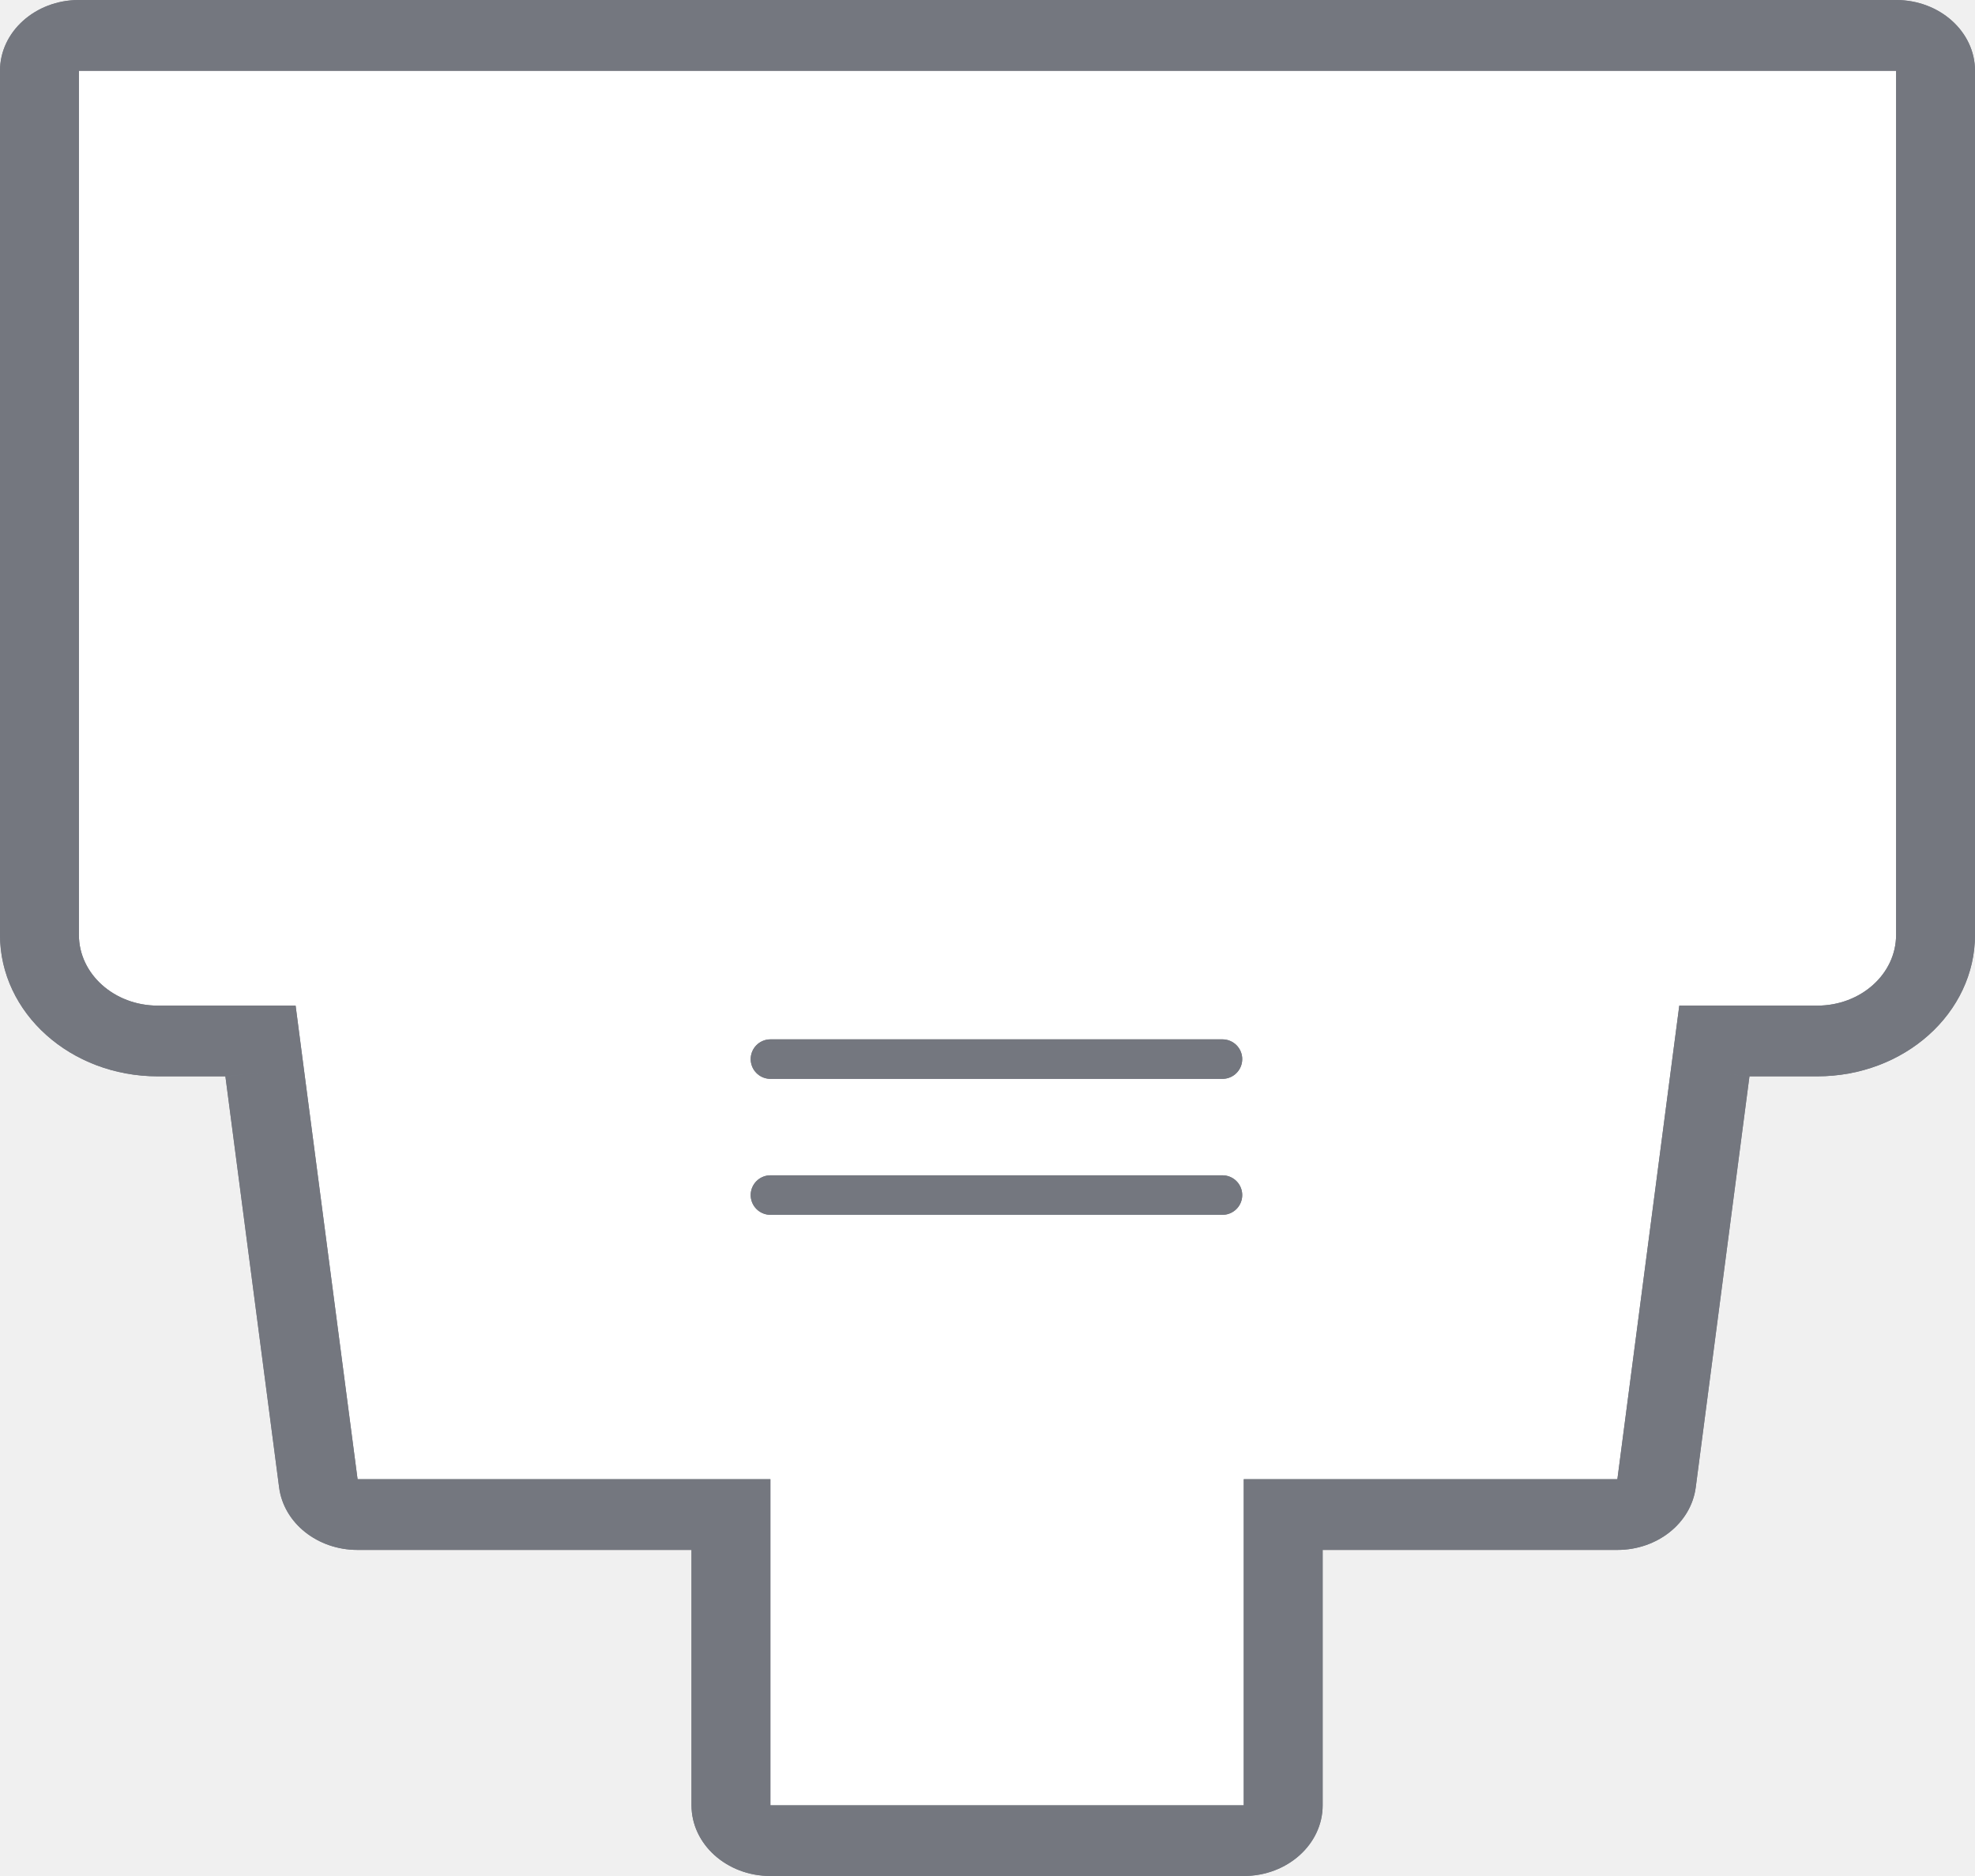
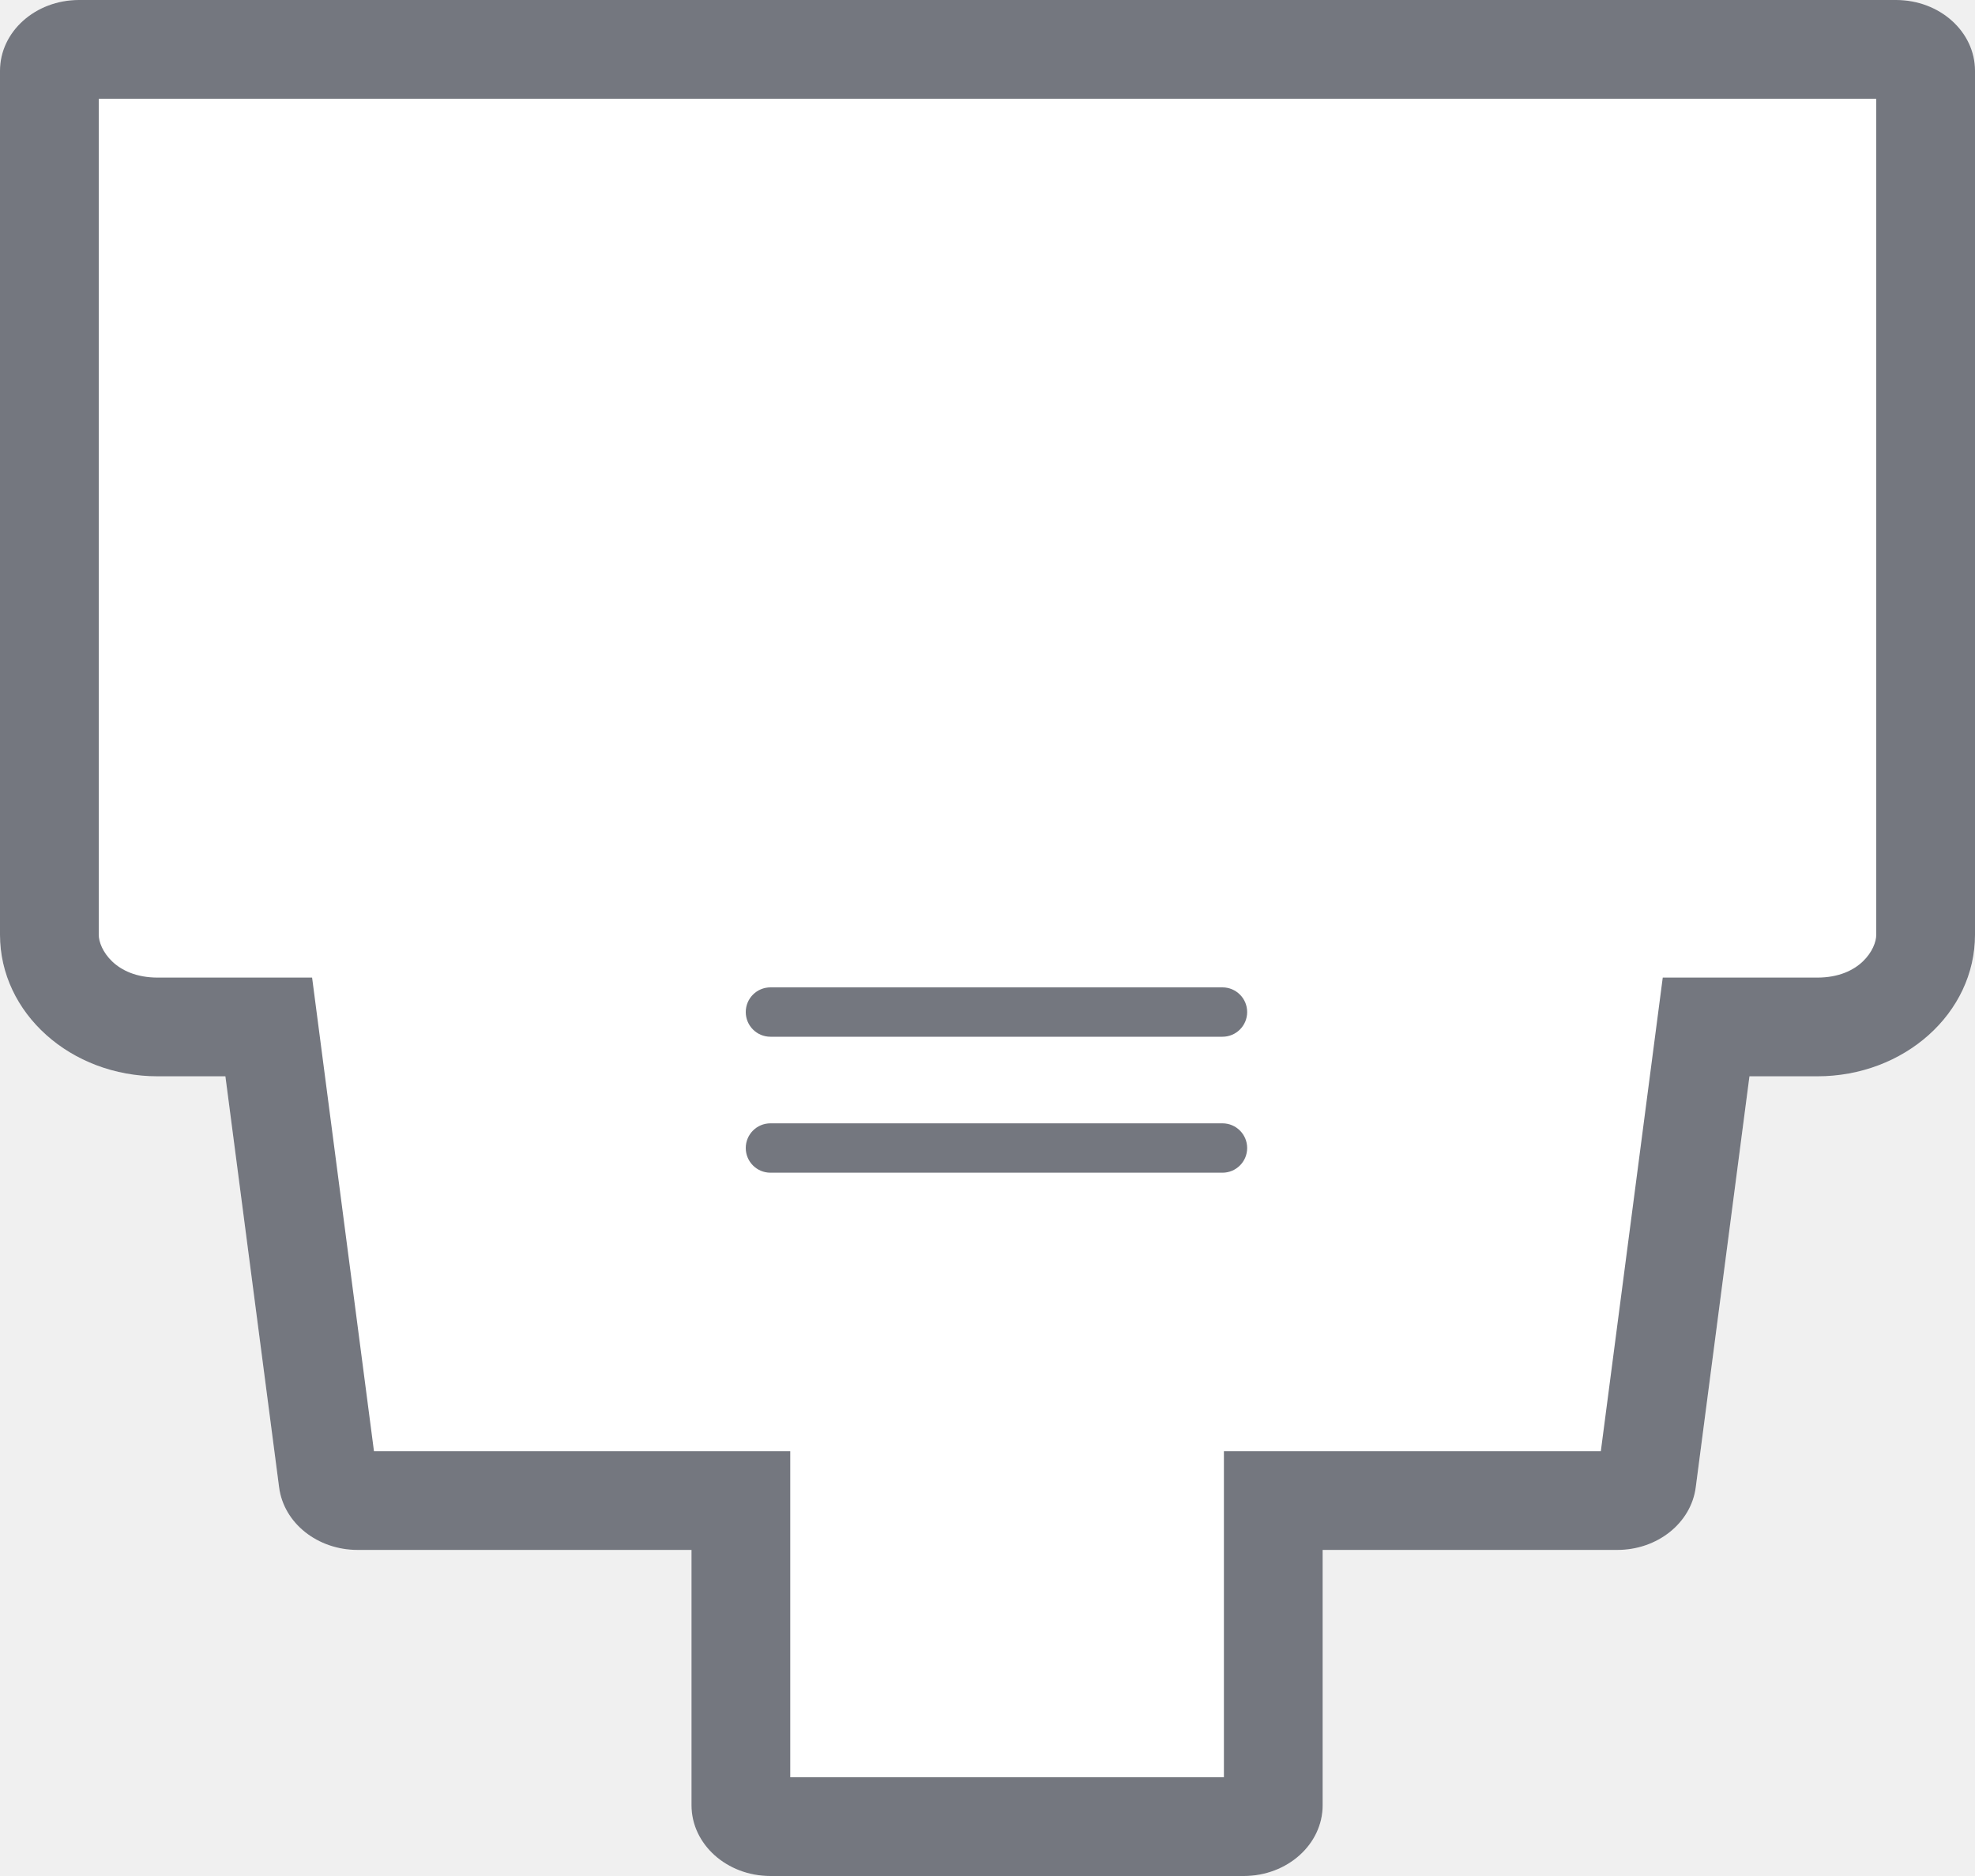
<svg xmlns="http://www.w3.org/2000/svg" width="40" height="38" viewBox="0 0 40 38" fill="none">
-   <path fill-rule="evenodd" clip-rule="evenodd" d="M36.804 21.802C38.57 21.802 40 20.52 40 18.936L40 1.433C40 0.642 39.286 -1.71724e-06 38.402 -1.67861e-06L1.598 -6.98432e-08C0.716 -3.12898e-08 -1.63297e-06 0.642 -1.59839e-06 1.433L-8.33304e-07 18.936C-7.64086e-07 20.52 1.43 21.802 3.196 21.802L4.565 21.802L5.653 30.128C5.747 30.851 6.43 31.395 7.241 31.395L14.005 31.395L14.005 36.567C14.005 37.358 14.721 38 15.603 38L25.19 38C26.072 38 26.788 37.358 26.788 36.567L26.788 31.395L32.757 31.395C33.567 31.395 34.249 30.851 34.344 30.128L35.432 21.802L36.804 21.802Z" fill="white" />
-   <mask id="mask0_5252_19604" style="mask-type:luminance" maskUnits="userSpaceOnUse" x="0" y="0" width="40" height="38">
-     <path fill-rule="evenodd" clip-rule="evenodd" d="M36.804 21.802C38.57 21.802 40 20.52 40 18.936L40 1.433C40 0.642 39.286 -1.71724e-06 38.402 -1.67861e-06L1.598 -6.98432e-08C0.716 -3.12898e-08 -1.63297e-06 0.642 -1.59839e-06 1.433L-8.33304e-07 18.936C-7.64086e-07 20.52 1.43 21.802 3.196 21.802L4.565 21.802L5.653 30.128C5.747 30.851 6.43 31.395 7.241 31.395L14.005 31.395L14.005 36.567C14.005 37.358 14.721 38 15.603 38L25.19 38C26.072 38 26.788 37.358 26.788 36.567L26.788 31.395L32.757 31.395C33.567 31.395 34.249 30.851 34.344 30.128L35.432 21.802L36.804 21.802Z" fill="white" />
-   </mask>
-   <g mask="url(#mask0_5252_19604)">
-     <path d="M4.565 21.803L4.565 20.37L5.987 20.37L6.152 21.637L4.565 21.803ZM14.005 31.396L14.005 29.963L15.603 29.963L15.603 31.396L14.005 31.396ZM26.788 31.396L25.19 31.396L25.19 29.963L26.788 29.963L26.788 31.396ZM35.432 21.803L33.845 21.637L34.011 20.37L35.432 20.37L35.432 21.803ZM41.598 18.937C41.598 21.311 39.452 23.236 36.804 23.236L36.804 20.37C37.688 20.37 38.402 19.729 38.402 18.937L41.598 18.937ZM41.598 1.434L41.598 18.937L38.402 18.937L38.402 1.434L41.598 1.434ZM38.402 -1.433C40.168 -1.433 41.598 -0.148 41.598 1.434L38.402 1.434L38.402 -1.433ZM1.598 -1.433L38.402 -1.433L38.402 1.434L1.598 1.434L1.598 -1.433ZM-1.598 1.434C-1.598 -0.148 -0.168 -1.433 1.598 -1.433L1.598 1.434L-1.598 1.434ZM-1.598 18.937L-1.598 1.434L1.598 1.434L1.598 18.937L-1.598 18.937ZM3.196 23.236C0.548 23.236 -1.598 21.311 -1.598 18.937L1.598 18.937C1.598 19.729 2.314 20.37 3.196 20.37L3.196 23.236ZM4.565 23.236L3.196 23.236L3.196 20.37L4.565 20.37L4.565 23.236ZM4.067 30.297L2.979 21.971L6.152 21.637L7.242 29.963L4.067 30.297ZM7.242 32.829C5.62 32.829 4.255 31.74 4.067 30.297L7.242 29.963L7.242 32.829ZM14.005 32.829L7.242 32.829L7.242 29.963L14.005 29.963L14.005 32.829ZM15.603 31.396L15.603 36.568L12.407 36.568L12.407 31.396L15.603 31.396ZM15.603 36.568L15.603 39.434C13.837 39.434 12.407 38.151 12.407 36.568L15.603 36.568ZM15.603 36.568L25.19 36.568L25.19 39.434L15.603 39.434L15.603 36.568ZM25.19 36.568L28.386 36.568C28.386 38.151 26.954 39.434 25.19 39.434L25.19 36.568ZM25.19 36.568L25.19 31.396L28.386 31.396L28.386 36.568L25.19 36.568ZM32.757 32.829L26.788 32.829L26.788 29.963L32.757 29.963L32.757 32.829ZM35.931 30.297C35.742 31.74 34.377 32.829 32.757 32.829L32.757 29.963L35.931 30.297ZM37.02 21.971L35.931 30.297L32.757 29.963L33.845 21.637L37.02 21.971ZM36.804 23.236L35.432 23.236L35.432 20.37L36.804 20.37L36.804 23.236Z" fill="#74777F" />
-   </g>
-   <mask id="mask1_5252_19604" style="mask-type:luminance" maskUnits="userSpaceOnUse" x="0" y="0" width="40" height="38">
-     <path fill-rule="evenodd" clip-rule="evenodd" d="M36.804 21.802C38.57 21.802 40 20.52 40 18.936L40 1.433C40 0.642 39.286 -1.71724e-06 38.402 -1.67861e-06L1.598 -6.98432e-08C0.716 -3.12898e-08 -1.63297e-06 0.642 -1.59839e-06 1.433L-8.33304e-07 18.936C-7.64086e-07 20.52 1.43 21.802 3.196 21.802L4.565 21.802L5.653 30.128C5.747 30.851 6.43 31.395 7.241 31.395L14.005 31.395L14.005 36.567C14.005 37.358 14.721 38 15.603 38L25.19 38C26.072 38 26.788 37.358 26.788 36.567L26.788 31.395L32.757 31.395C33.567 31.395 34.249 30.851 34.344 30.128L35.432 21.802L36.804 21.802Z" fill="white" />
-   </mask>
-   <g mask="url(#mask1_5252_19604)">
-     <path d="M4.565 21.803L4.565 20.37L5.987 20.37L6.152 21.637L4.565 21.803ZM14.005 31.396L14.005 29.963L15.603 29.963L15.603 31.396L14.005 31.396ZM26.788 31.396L25.19 31.396L25.19 29.963L26.788 29.963L26.788 31.396ZM35.432 21.803L33.845 21.637L34.011 20.37L35.432 20.37L35.432 21.803ZM41.598 18.937C41.598 21.311 39.452 23.236 36.804 23.236L36.804 20.37C37.688 20.37 38.402 19.729 38.402 18.937L41.598 18.937ZM41.598 1.434L41.598 18.937L38.402 18.937L38.402 1.434L41.598 1.434ZM38.402 -1.433C40.168 -1.433 41.598 -0.148 41.598 1.434L38.402 1.434L38.402 -1.433ZM1.598 -1.433L38.402 -1.433L38.402 1.434L1.598 1.434L1.598 -1.433ZM-1.598 1.434C-1.598 -0.148 -0.168 -1.433 1.598 -1.433L1.598 1.434L-1.598 1.434ZM-1.598 18.937L-1.598 1.434L1.598 1.434L1.598 18.937L-1.598 18.937ZM3.196 23.236C0.548 23.236 -1.598 21.311 -1.598 18.937L1.598 18.937C1.598 19.729 2.314 20.37 3.196 20.37L3.196 23.236ZM4.565 23.236L3.196 23.236L3.196 20.37L4.565 20.37L4.565 23.236ZM4.067 30.297L2.979 21.971L6.152 21.637L7.242 29.963L4.067 30.297ZM7.242 32.829C5.62 32.829 4.255 31.74 4.067 30.297L7.242 29.963L7.242 32.829ZM14.005 32.829L7.242 32.829L7.242 29.963L14.005 29.963L14.005 32.829ZM15.603 31.396L15.603 36.568L12.407 36.568L12.407 31.396L15.603 31.396ZM15.603 36.568L15.603 39.434C13.837 39.434 12.407 38.151 12.407 36.568L15.603 36.568ZM15.603 36.568L25.19 36.568L25.19 39.434L15.603 39.434L15.603 36.568ZM25.19 36.568L28.386 36.568C28.386 38.151 26.954 39.434 25.19 39.434L25.19 36.568ZM25.19 36.568L25.19 31.396L28.386 31.396L28.386 36.568L25.19 36.568ZM32.757 32.829L26.788 32.829L26.788 29.963L32.757 29.963L32.757 32.829ZM35.931 30.297C35.742 31.74 34.377 32.829 32.757 32.829L32.757 29.963L35.931 30.297ZM37.02 21.971L35.931 30.297L32.757 29.963L33.845 21.637L37.02 21.971ZM36.804 23.236L35.432 23.236L35.432 20.37L36.804 20.37L36.804 23.236Z" fill="#74777F" />
-   </g>
-   <path d="M15.604 21.453L24.759 21.453" stroke="#74777F" stroke-width="0.8" stroke-linecap="round" />
-   <path d="M15.604 21.453L24.759 21.453" stroke="#74777F" stroke-width="0.8" stroke-linecap="round" />
-   <path d="M15.604 24.207L24.759 24.207" stroke="#74777F" stroke-width="0.8" stroke-linecap="round" />
-   <path d="M15.604 24.207L24.759 24.207" stroke="#74777F" stroke-width="0.8" stroke-linecap="round" />
+   <path fill-rule="evenodd" clip-rule="evenodd" d="M36.804 21.802C38.57 21.802 40 20.52 40 18.936L40 1.433C40 0.642 39.286 -5.8092e-07 38.402 -5.42297e-07L1.598 1.06647e-06C0.716 1.10503e-06 -1.63297e-06 0.642 -1.59839e-06 1.433L-8.33304e-07 18.936C-7.64086e-07 20.52 1.43 21.802 3.196 21.802L4.565 21.802L5.653 30.128C5.747 30.851 6.43 31.395 7.241 31.395L14.005 31.395L14.005 36.567C14.005 37.358 14.721 38 15.603 38L25.19 38C26.072 38 26.788 37.358 26.788 36.567L26.788 31.395L32.757 31.395C33.567 31.395 34.249 30.851 34.344 30.128L35.432 21.802L36.804 21.802Z" fill="white" />
+   <path fill-rule="evenodd" clip-rule="evenodd" d="M6.321 19.802L7.574 29.395L16.005 29.395L16.005 36L24.788 36L24.788 29.395L32.422 29.395L33.676 19.802L36.804 19.802C37.676 19.802 38 19.216 38 18.936L38 2L2 2L2 18.936C2 19.216 2.324 19.802 3.196 19.802L6.321 19.802ZM32.361 29.869C32.361 29.868 32.361 29.868 32.361 29.867L32.361 29.869ZM35.432 21.802L34.344 30.128C34.249 30.851 33.567 31.395 32.757 31.395L26.788 31.395L26.788 36.567C26.788 37.358 26.072 38 25.19 38L15.603 38C14.721 38 14.005 37.358 14.005 36.567L14.005 31.395L7.241 31.395C6.43 31.395 5.747 30.851 5.653 30.128L4.565 21.802L3.196 21.802C1.43 21.802 -7.64086e-07 20.52 -8.33304e-07 18.936L-1.59839e-06 1.433C-1.63297e-06 0.642 0.716 -3.12898e-08 1.598 -6.98432e-08L38.402 -1.67861e-06C39.286 -1.71724e-06 40 0.642 40 1.433L40 18.936C40 20.52 38.57 21.802 36.804 21.802L35.432 21.802Z" fill="#74777F" />
+   <path fill-rule="evenodd" clip-rule="evenodd" d="M15.104 20.5C15.104 20.224 15.327 20 15.604 20L24.759 20C25.035 20 25.259 20.224 25.259 20.5C25.259 20.776 25.035 21 24.759 21L15.604 21C15.327 21 15.104 20.776 15.104 20.5Z" fill="#74777F" />
+   <path fill-rule="evenodd" clip-rule="evenodd" d="M15.104 23.254C15.104 22.978 15.327 22.754 15.604 22.754L24.759 22.754C25.035 22.754 25.259 22.978 25.259 23.254C25.259 23.53 25.035 23.754 24.759 23.754L15.604 23.754C15.327 23.754 15.104 23.53 15.104 23.254Z" fill="#74777F" />
</svg>
